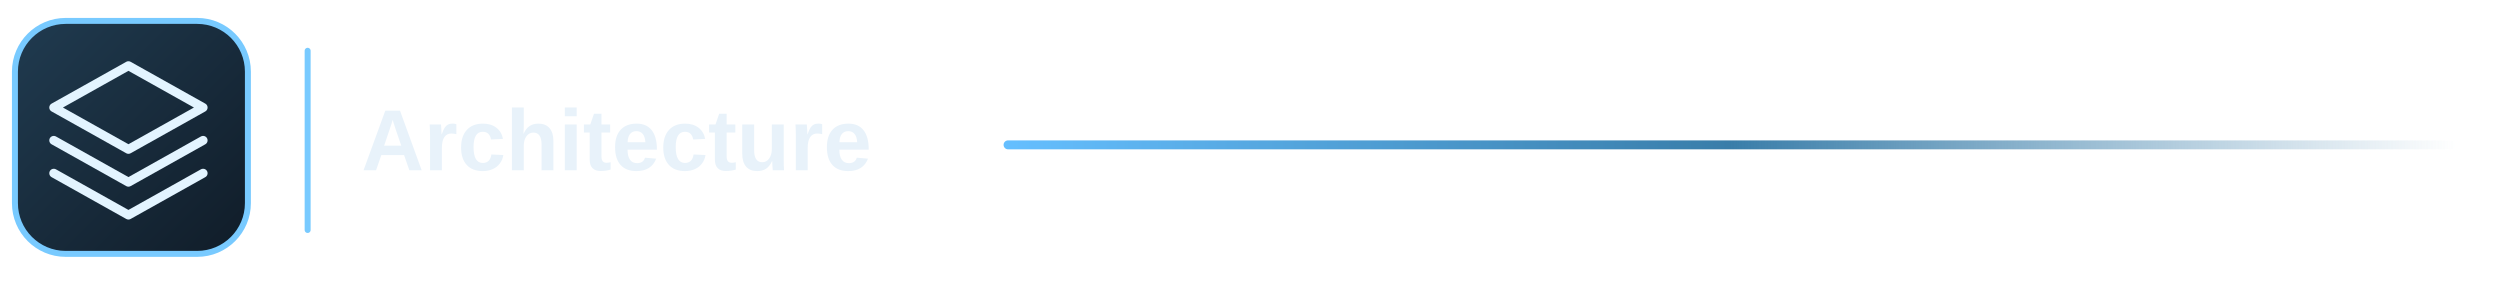
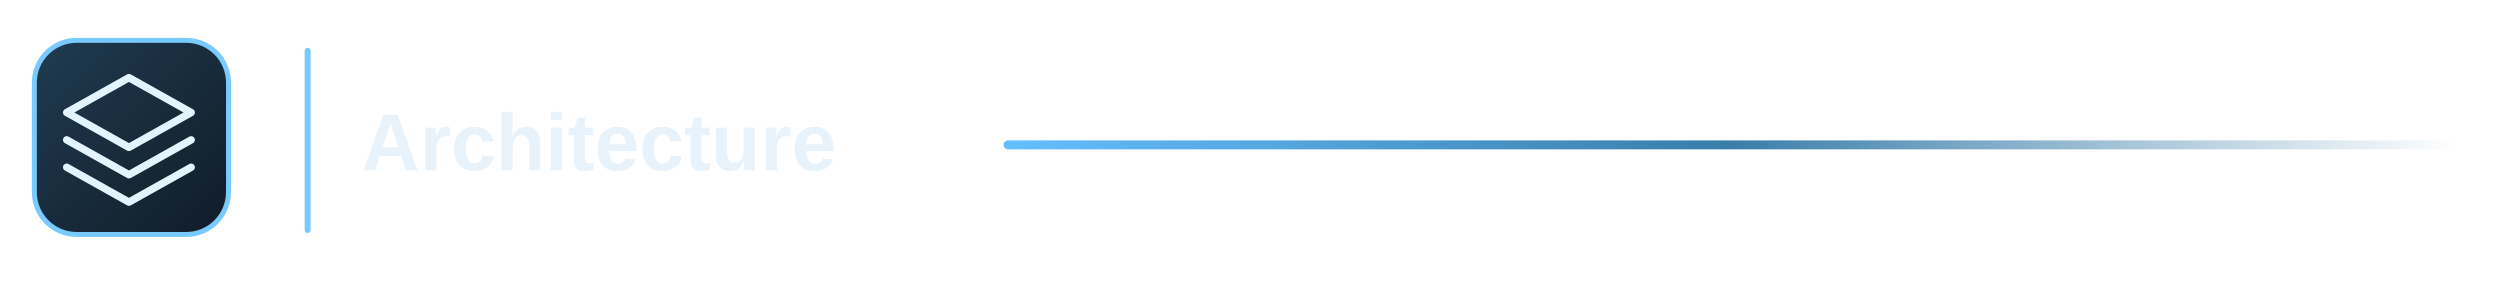
<svg xmlns="http://www.w3.org/2000/svg" width="837" height="94" viewBox="0 0 837 94" role="img" aria-label="Architecture">
  <defs>
    <linearGradient id="icon-bg" x1="0" y1="0" x2="1" y2="1">
      <stop offset="0%" stop-color="#203b50" />
      <stop offset="100%" stop-color="#101c28" />
    </linearGradient>
    <linearGradient id="heading-line" x1="0" y1="0" x2="1" y2="0">
      <stop offset="0%" stop-color="#65bfff" />
      <stop offset="50%" stop-color="#397da9" />
      <stop offset="100%" stop-color="#397da9" stop-opacity="0" />
    </linearGradient>
  </defs>
-   <rect x="5" y="7" width="78" height="78" rx="17" fill="url(#icon-bg)" stroke="#78caff" stroke-width="2" />
-   <g fill="none" stroke="#e3f4ff" stroke-width="3" stroke-linecap="round" stroke-linejoin="round">
-     <path d="M43 22 L68 36 L43 50 L18 36 Z" />
-     <path d="M18 47 L43 61 L68 47" />
-     <path d="M18 58 L43 72 L68 58" />
+   <g transform="translate(44 46) scale(0.8333333) translate(-44 -46)">
+     <rect x="5" y="7" width="78" height="78" rx="17" fill="url(#icon-bg)" stroke="#78caff" stroke-width="2" />
+     <g fill="none" stroke="#e3f4ff" stroke-width="3" stroke-linecap="round" stroke-linejoin="round">
+       <path d="M43 22 L68 36 L43 50 L18 36 Z" />
+       <path d="M18 47 L43 61 L68 47" />
+       <path d="M18 58 L43 72 L68 58" />
+     </g>
  </g>
  <path d="M103 17 V77" stroke="#78caff" stroke-width="2" stroke-linecap="round" />
-   <text x="121" y="57" fill="#e8f2fa" font-family="Arial, Helvetica, sans-serif" font-size="29.0" font-weight="700">Architecture</text>
+   <text x="121" y="57" fill="#e8f2fa" font-family="Arial, Helvetica, sans-serif" font-size="27" font-weight="700">Architecture</text>
  <rect x="336" y="47" width="486" height="3" rx="1.5" fill="url(#heading-line)" />
</svg>
